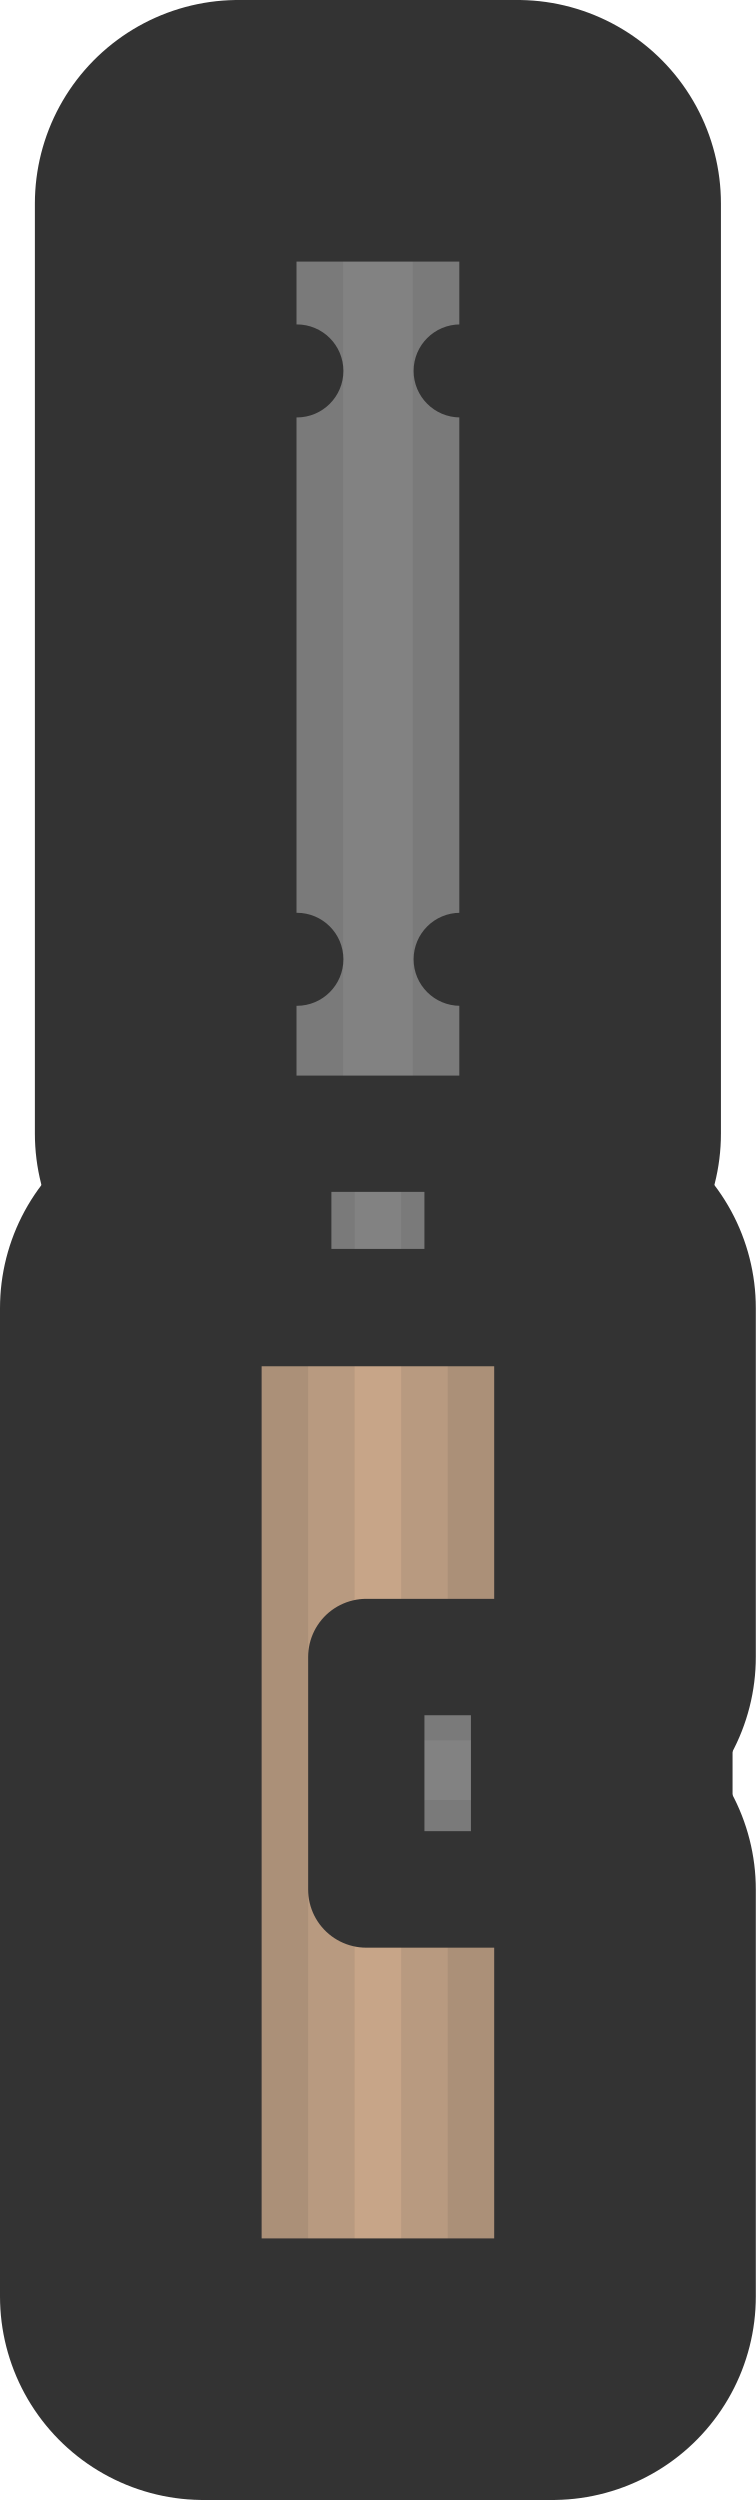
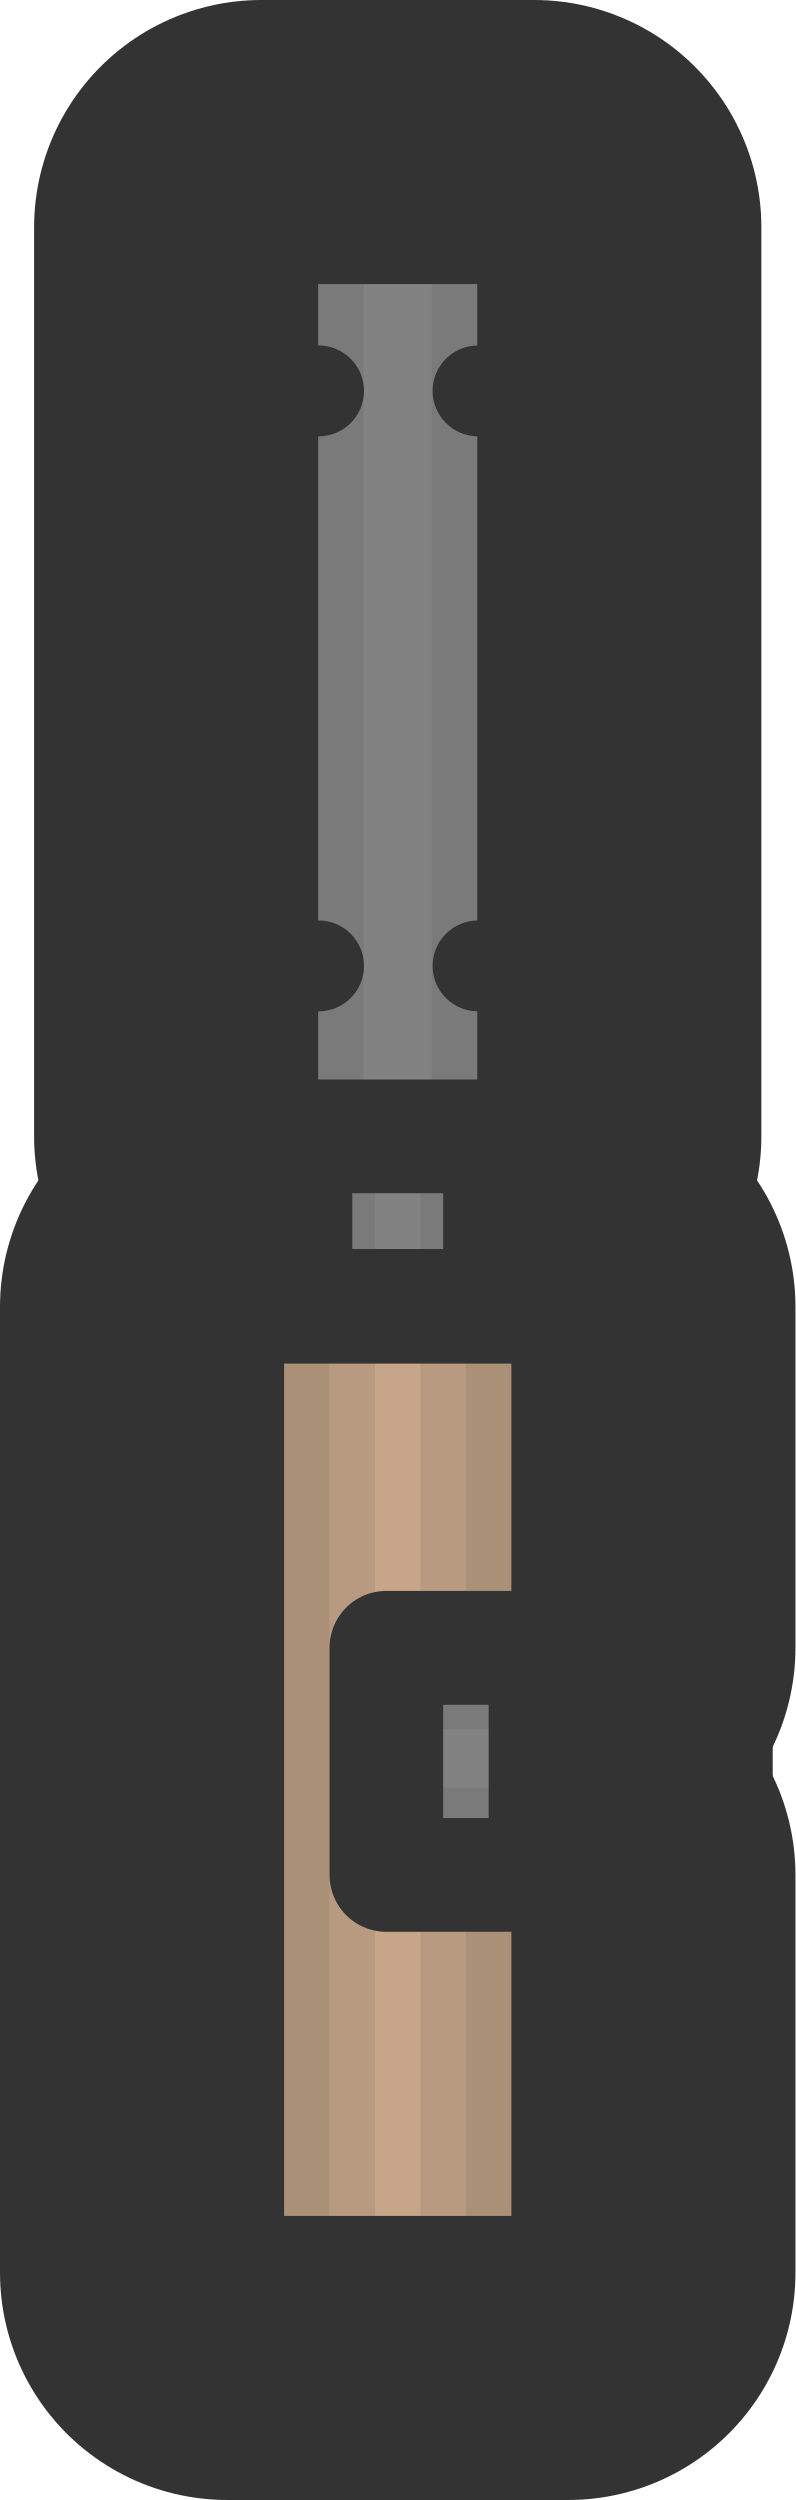
- <svg xmlns="http://www.w3.org/2000/svg" width="32.5mm" height="107.5mm" viewBox="0 0 32.5 107.5" version="1.1" id="svg5">
+ <svg xmlns="http://www.w3.org/2000/svg" width="35mm" height="110mm" viewBox="0 0 35 110" version="1.1" id="svg5">
  <defs id="defs2" />
  <g id="layer1">
-     <g id="g16476" transform="translate(-3.5,-1.249999)">
-       <g id="g16369" transform="translate(-44.10899,2.572555)">
-         <rect style="fill:#828282;fill-opacity:1;stroke:#333333;stroke-width:17.5;stroke-linecap:round;stroke-linejoin:round;stroke-miterlimit:4;stroke-dasharray:none;stroke-dashoffset:831.496;stroke-opacity:1" id="rect12781-6" width="9" height="9.875" x="59.359" y="45.008" />
-         <path style="fill:#828282;fill-opacity:1;stroke:#333333;stroke-width:17.5;stroke-linecap:butt;stroke-linejoin:round;stroke-miterlimit:4;stroke-dasharray:none;stroke-opacity:1" d="m 70.359,79.927 v -10 h -8 v 10 z" id="path3248-5" />
-         <path style="fill:#c7a588;fill-opacity:1;stroke:#333333;stroke-width:17.5;stroke-linecap:butt;stroke-linejoin:round;stroke-miterlimit:4;stroke-dasharray:none;stroke-opacity:1" d="m 56.359,54.927 h 15 v 15 h -8 v 10 h 8 v 17.5 H 56.359 Z" id="path2159-0" />
-         <rect style="fill:#828282;fill-opacity:1;stroke:#333333;stroke-width:17.5;stroke-linecap:round;stroke-linejoin:round;stroke-miterlimit:4;stroke-dasharray:none;stroke-dashoffset:831.496;stroke-opacity:1" id="rect10953-7" width="12" height="40" x="57.859" y="7.427" />
+     <g id="g1" transform="translate(1.25,1.25)">
+       <g id="g16369" transform="translate(-47.60899,1.322557)" style="stroke-width:20;stroke-dasharray:none">
+         <rect style="fill:#828282;fill-opacity:1;stroke:#333333;stroke-width:20;stroke-linecap:round;stroke-linejoin:round;stroke-miterlimit:4;stroke-dasharray:none;stroke-dashoffset:831.496;stroke-opacity:1" id="rect12781-6" width="9" height="9.875" x="59.359" y="45.008" />
+         <path style="fill:#828282;fill-opacity:1;stroke:#333333;stroke-width:20;stroke-linecap:butt;stroke-linejoin:round;stroke-miterlimit:4;stroke-dasharray:none;stroke-opacity:1" d="m 70.359,79.927 v -10 h -8 v 10 z" id="path3248-5" />
+         <path style="fill:#c7a588;fill-opacity:1;stroke:#333333;stroke-width:20;stroke-linecap:butt;stroke-linejoin:round;stroke-miterlimit:4;stroke-dasharray:none;stroke-opacity:1" d="m 56.359,54.927 h 15 v 15 h -8 v 10 h 8 v 17.5 H 56.359 Z" id="path2159-0" />
+         <rect style="fill:#828282;fill-opacity:1;stroke:#333333;stroke-width:20;stroke-linecap:round;stroke-linejoin:round;stroke-miterlimit:4;stroke-dasharray:none;stroke-dashoffset:831.496;stroke-opacity:1" id="rect10953-7" width="12" height="40" x="57.859" y="7.427" />
      </g>
-       <rect style="fill:#828282;fill-opacity:1;stroke:#333333;stroke-width:5;stroke-linecap:round;stroke-linejoin:round;stroke-miterlimit:4;stroke-dasharray:none;stroke-dashoffset:831.496;stroke-opacity:1" id="rect12781" width="9" height="9.875" x="15.25" y="47.58" />
-       <path style="fill:#828282;fill-opacity:1;stroke:#333333;stroke-width:5;stroke-linecap:butt;stroke-linejoin:round;stroke-miterlimit:4;stroke-dasharray:none;stroke-opacity:1" d="M 26.25,82.5 V 72.5 h -8 v 10 z" id="path3248" />
-       <path style="fill:#c7a588;fill-opacity:1;stroke:#333333;stroke-width:5;stroke-linecap:butt;stroke-linejoin:round;stroke-miterlimit:4;stroke-dasharray:none;stroke-opacity:1" d="m 12.25,57.5 h 15 v 15 h -8 v 10 h 8 V 100 H 12.25 Z" id="path2159" />
-       <rect style="fill:#333333;fill-opacity:0.1;stroke:#333333;stroke-width:0;stroke-linecap:round;stroke-linejoin:round;stroke-miterlimit:4;stroke-dasharray:none;stroke-dashoffset:831.496;stroke-opacity:1" id="rect8455-2" width="6.5" height="42.473" x="12.25" y="57.5" />
-       <rect style="fill:#333333;fill-opacity:0.1;stroke:#333333;stroke-width:0;stroke-linecap:round;stroke-linejoin:round;stroke-miterlimit:4;stroke-dasharray:none;stroke-dashoffset:831.496;stroke-opacity:1" id="rect8455" width="4.5" height="42.473" x="12.25" y="57.5" />
-       <rect style="fill:#333333;fill-opacity:0.1;stroke:#333333;stroke-width:0;stroke-linecap:round;stroke-linejoin:round;stroke-miterlimit:4;stroke-dasharray:none;stroke-dashoffset:831.496;stroke-opacity:1" id="rect8455-2-1" width="6.5" height="17.718" x="20.75" y="82.5" />
-       <rect style="fill:#333333;fill-opacity:0.1;stroke:#333333;stroke-width:0;stroke-linecap:round;stroke-linejoin:round;stroke-miterlimit:4;stroke-dasharray:none;stroke-dashoffset:831.496;stroke-opacity:1" id="rect8455-9" width="4.5" height="17.718" x="22.75" y="82.584" />
-       <rect style="fill:#333333;fill-opacity:0.1;stroke:#333333;stroke-width:0;stroke-linecap:round;stroke-linejoin:round;stroke-miterlimit:4;stroke-dasharray:none;stroke-dashoffset:831.496;stroke-opacity:1" id="rect8455-2-1-1" width="6.5" height="14.864" x="20.75" y="57.373" />
-       <rect style="fill:#333333;fill-opacity:0.1;stroke:#333333;stroke-width:0;stroke-linecap:round;stroke-linejoin:round;stroke-miterlimit:4;stroke-dasharray:none;stroke-dashoffset:831.496;stroke-opacity:1" id="rect8455-9-8" width="4.5" height="14.781" x="22.75" y="57.455" />
-       <rect style="fill:#828282;fill-opacity:1;stroke:#333333;stroke-width:5;stroke-linecap:round;stroke-linejoin:round;stroke-miterlimit:4;stroke-dasharray:none;stroke-dashoffset:831.496;stroke-opacity:1" id="rect10953" width="12" height="40" x="13.75" y="10" />
-       <rect style="fill:#333333;fill-opacity:0.1;stroke:#333333;stroke-width:0;stroke-linecap:round;stroke-linejoin:round;stroke-miterlimit:4;stroke-dasharray:none;stroke-dashoffset:831.496;stroke-opacity:1" id="rect12312" width="4.5" height="40" x="13.75" y="10" />
-       <rect style="fill:#333333;fill-opacity:0.1;stroke:#333333;stroke-width:0;stroke-linecap:round;stroke-linejoin:round;stroke-miterlimit:4;stroke-dasharray:none;stroke-dashoffset:831.496;stroke-opacity:1" id="rect12312-5" width="4.5" height="40" x="21.25" y="10" />
-       <circle style="fill:#333333;fill-opacity:1;stroke:#333333;stroke-width:0;stroke-linecap:round;stroke-linejoin:round;stroke-miterlimit:4;stroke-dasharray:none;stroke-dashoffset:831.496;stroke-opacity:1" id="path12482" cx="23.285" cy="42.5" r="2" />
-       <circle style="fill:#333333;fill-opacity:1;stroke:#333333;stroke-width:0;stroke-linecap:round;stroke-linejoin:round;stroke-miterlimit:4;stroke-dasharray:none;stroke-dashoffset:831.496;stroke-opacity:1" id="path12482-0" cx="16.266" cy="42.5" r="2" />
-       <circle style="fill:#333333;fill-opacity:1;stroke:#333333;stroke-width:0;stroke-linecap:round;stroke-linejoin:round;stroke-miterlimit:4;stroke-dasharray:none;stroke-dashoffset:831.496;stroke-opacity:1" id="path12482-3" cx="23.285" cy="17.2" r="2" />
-       <circle style="fill:#333333;fill-opacity:1;stroke:#333333;stroke-width:0;stroke-linecap:round;stroke-linejoin:round;stroke-miterlimit:4;stroke-dasharray:none;stroke-dashoffset:831.496;stroke-opacity:1" id="path12482-0-6" cx="16.266" cy="17.2" r="2" />
-       <rect style="fill:#333333;fill-opacity:0.102;stroke:#333333;stroke-width:0;stroke-linecap:round;stroke-linejoin:round;stroke-miterlimit:4;stroke-dasharray:none;stroke-dashoffset:831.496;stroke-opacity:1" id="rect15787" width="4.756" height="3.849" x="20.75" y="72.236" />
-       <rect style="fill:#333333;fill-opacity:0.102;stroke:#333333;stroke-width:0;stroke-linecap:round;stroke-linejoin:round;stroke-miterlimit:4;stroke-dasharray:none;stroke-dashoffset:831.496;stroke-opacity:1" id="rect15787-2" width="4.756" height="3.849" x="20.75" y="78.651" />
-       <rect style="fill:#333333;fill-opacity:0.102;stroke:#333333;stroke-width:0;stroke-linecap:round;stroke-linejoin:round;stroke-miterlimit:4;stroke-dasharray:none;stroke-dashoffset:831.496;stroke-opacity:1" id="rect15979" width="5" height="7.5" x="13.75" y="50" />
-       <rect style="fill:#333333;fill-opacity:0.102;stroke:#333333;stroke-width:0;stroke-linecap:round;stroke-linejoin:round;stroke-miterlimit:4;stroke-dasharray:none;stroke-dashoffset:831.496;stroke-opacity:1" id="rect15981" width="5" height="7.373" x="20.75" y="50" />
+       <rect style="fill:#828282;fill-opacity:1;stroke:#333333;stroke-width:5;stroke-linecap:round;stroke-linejoin:round;stroke-miterlimit:4;stroke-dasharray:none;stroke-dashoffset:831.496;stroke-opacity:1" id="rect12781" width="9" height="9.875" x="11.75" y="46.33" />
+       <path style="fill:#828282;fill-opacity:1;stroke:#333333;stroke-width:5;stroke-linecap:butt;stroke-linejoin:round;stroke-miterlimit:4;stroke-dasharray:none;stroke-opacity:1" d="M 22.75,81.25 V 71.25 H 14.75 V 81.25 Z" id="path3248" />
+       <path style="fill:#c7a588;fill-opacity:1;stroke:#333333;stroke-width:5;stroke-linecap:butt;stroke-linejoin:round;stroke-miterlimit:4;stroke-dasharray:none;stroke-opacity:1" d="m 8.75,56.25 h 15 v 15 h -8 v 10 h 8 v 17.5 H 8.75 Z" id="path2159" />
+       <rect style="fill:#333333;fill-opacity:0.1;stroke:#333333;stroke-width:0;stroke-linecap:round;stroke-linejoin:round;stroke-miterlimit:4;stroke-dasharray:none;stroke-dashoffset:831.496;stroke-opacity:1" id="rect8455-2" width="6.5" height="42.473" x="8.75" y="56.25" />
+       <rect style="fill:#333333;fill-opacity:0.1;stroke:#333333;stroke-width:0;stroke-linecap:round;stroke-linejoin:round;stroke-miterlimit:4;stroke-dasharray:none;stroke-dashoffset:831.496;stroke-opacity:1" id="rect8455" width="4.5" height="42.473" x="8.75" y="56.25" />
+       <rect style="fill:#333333;fill-opacity:0.1;stroke:#333333;stroke-width:0;stroke-linecap:round;stroke-linejoin:round;stroke-miterlimit:4;stroke-dasharray:none;stroke-dashoffset:831.496;stroke-opacity:1" id="rect8455-2-1" width="6.5" height="17.718" x="17.25" y="81.25" />
+       <rect style="fill:#333333;fill-opacity:0.1;stroke:#333333;stroke-width:0;stroke-linecap:round;stroke-linejoin:round;stroke-miterlimit:4;stroke-dasharray:none;stroke-dashoffset:831.496;stroke-opacity:1" id="rect8455-9" width="4.5" height="17.718" x="19.25" y="81.334" />
+       <rect style="fill:#333333;fill-opacity:0.1;stroke:#333333;stroke-width:0;stroke-linecap:round;stroke-linejoin:round;stroke-miterlimit:4;stroke-dasharray:none;stroke-dashoffset:831.496;stroke-opacity:1" id="rect8455-2-1-1" width="6.5" height="14.864" x="17.25" y="56.123" />
+       <rect style="fill:#333333;fill-opacity:0.1;stroke:#333333;stroke-width:0;stroke-linecap:round;stroke-linejoin:round;stroke-miterlimit:4;stroke-dasharray:none;stroke-dashoffset:831.496;stroke-opacity:1" id="rect8455-9-8" width="4.5" height="14.781" x="19.25" y="56.205" />
+       <rect style="fill:#828282;fill-opacity:1;stroke:#333333;stroke-width:5;stroke-linecap:round;stroke-linejoin:round;stroke-miterlimit:4;stroke-dasharray:none;stroke-dashoffset:831.496;stroke-opacity:1" id="rect10953" width="12" height="40" x="10.25" y="8.75" />
+       <rect style="fill:#333333;fill-opacity:0.1;stroke:#333333;stroke-width:0;stroke-linecap:round;stroke-linejoin:round;stroke-miterlimit:4;stroke-dasharray:none;stroke-dashoffset:831.496;stroke-opacity:1" id="rect12312" width="4.5" height="40" x="10.25" y="8.75" />
+       <rect style="fill:#333333;fill-opacity:0.1;stroke:#333333;stroke-width:0;stroke-linecap:round;stroke-linejoin:round;stroke-miterlimit:4;stroke-dasharray:none;stroke-dashoffset:831.496;stroke-opacity:1" id="rect12312-5" width="4.5" height="40" x="17.75" y="8.75" />
+       <circle style="fill:#333333;fill-opacity:1;stroke:#333333;stroke-width:0;stroke-linecap:round;stroke-linejoin:round;stroke-miterlimit:4;stroke-dasharray:none;stroke-dashoffset:831.496;stroke-opacity:1" id="path12482" cx="19.785" cy="41.25" r="2" />
+       <circle style="fill:#333333;fill-opacity:1;stroke:#333333;stroke-width:0;stroke-linecap:round;stroke-linejoin:round;stroke-miterlimit:4;stroke-dasharray:none;stroke-dashoffset:831.496;stroke-opacity:1" id="path12482-0" cx="12.766" cy="41.25" r="2" />
+       <circle style="fill:#333333;fill-opacity:1;stroke:#333333;stroke-width:0;stroke-linecap:round;stroke-linejoin:round;stroke-miterlimit:4;stroke-dasharray:none;stroke-dashoffset:831.496;stroke-opacity:1" id="path12482-3" cx="19.785" cy="15.95" r="2" />
+       <circle style="fill:#333333;fill-opacity:1;stroke:#333333;stroke-width:0;stroke-linecap:round;stroke-linejoin:round;stroke-miterlimit:4;stroke-dasharray:none;stroke-dashoffset:831.496;stroke-opacity:1" id="path12482-0-6" cx="12.766" cy="15.95" r="2" />
+       <rect style="fill:#333333;fill-opacity:0.102;stroke:#333333;stroke-width:0;stroke-linecap:round;stroke-linejoin:round;stroke-miterlimit:4;stroke-dasharray:none;stroke-dashoffset:831.496;stroke-opacity:1" id="rect15787" width="4.756" height="3.849" x="17.25" y="70.986" />
+       <rect style="fill:#333333;fill-opacity:0.102;stroke:#333333;stroke-width:0;stroke-linecap:round;stroke-linejoin:round;stroke-miterlimit:4;stroke-dasharray:none;stroke-dashoffset:831.496;stroke-opacity:1" id="rect15787-2" width="4.756" height="3.849" x="17.25" y="77.401" />
+       <rect style="fill:#333333;fill-opacity:0.102;stroke:#333333;stroke-width:0;stroke-linecap:round;stroke-linejoin:round;stroke-miterlimit:4;stroke-dasharray:none;stroke-dashoffset:831.496;stroke-opacity:1" id="rect15979" width="5" height="7.5" x="10.25" y="48.75" />
+       <rect style="fill:#333333;fill-opacity:0.102;stroke:#333333;stroke-width:0;stroke-linecap:round;stroke-linejoin:round;stroke-miterlimit:4;stroke-dasharray:none;stroke-dashoffset:831.496;stroke-opacity:1" id="rect15981" width="5" height="7.373" x="17.25" y="48.75" />
    </g>
  </g>
</svg>
